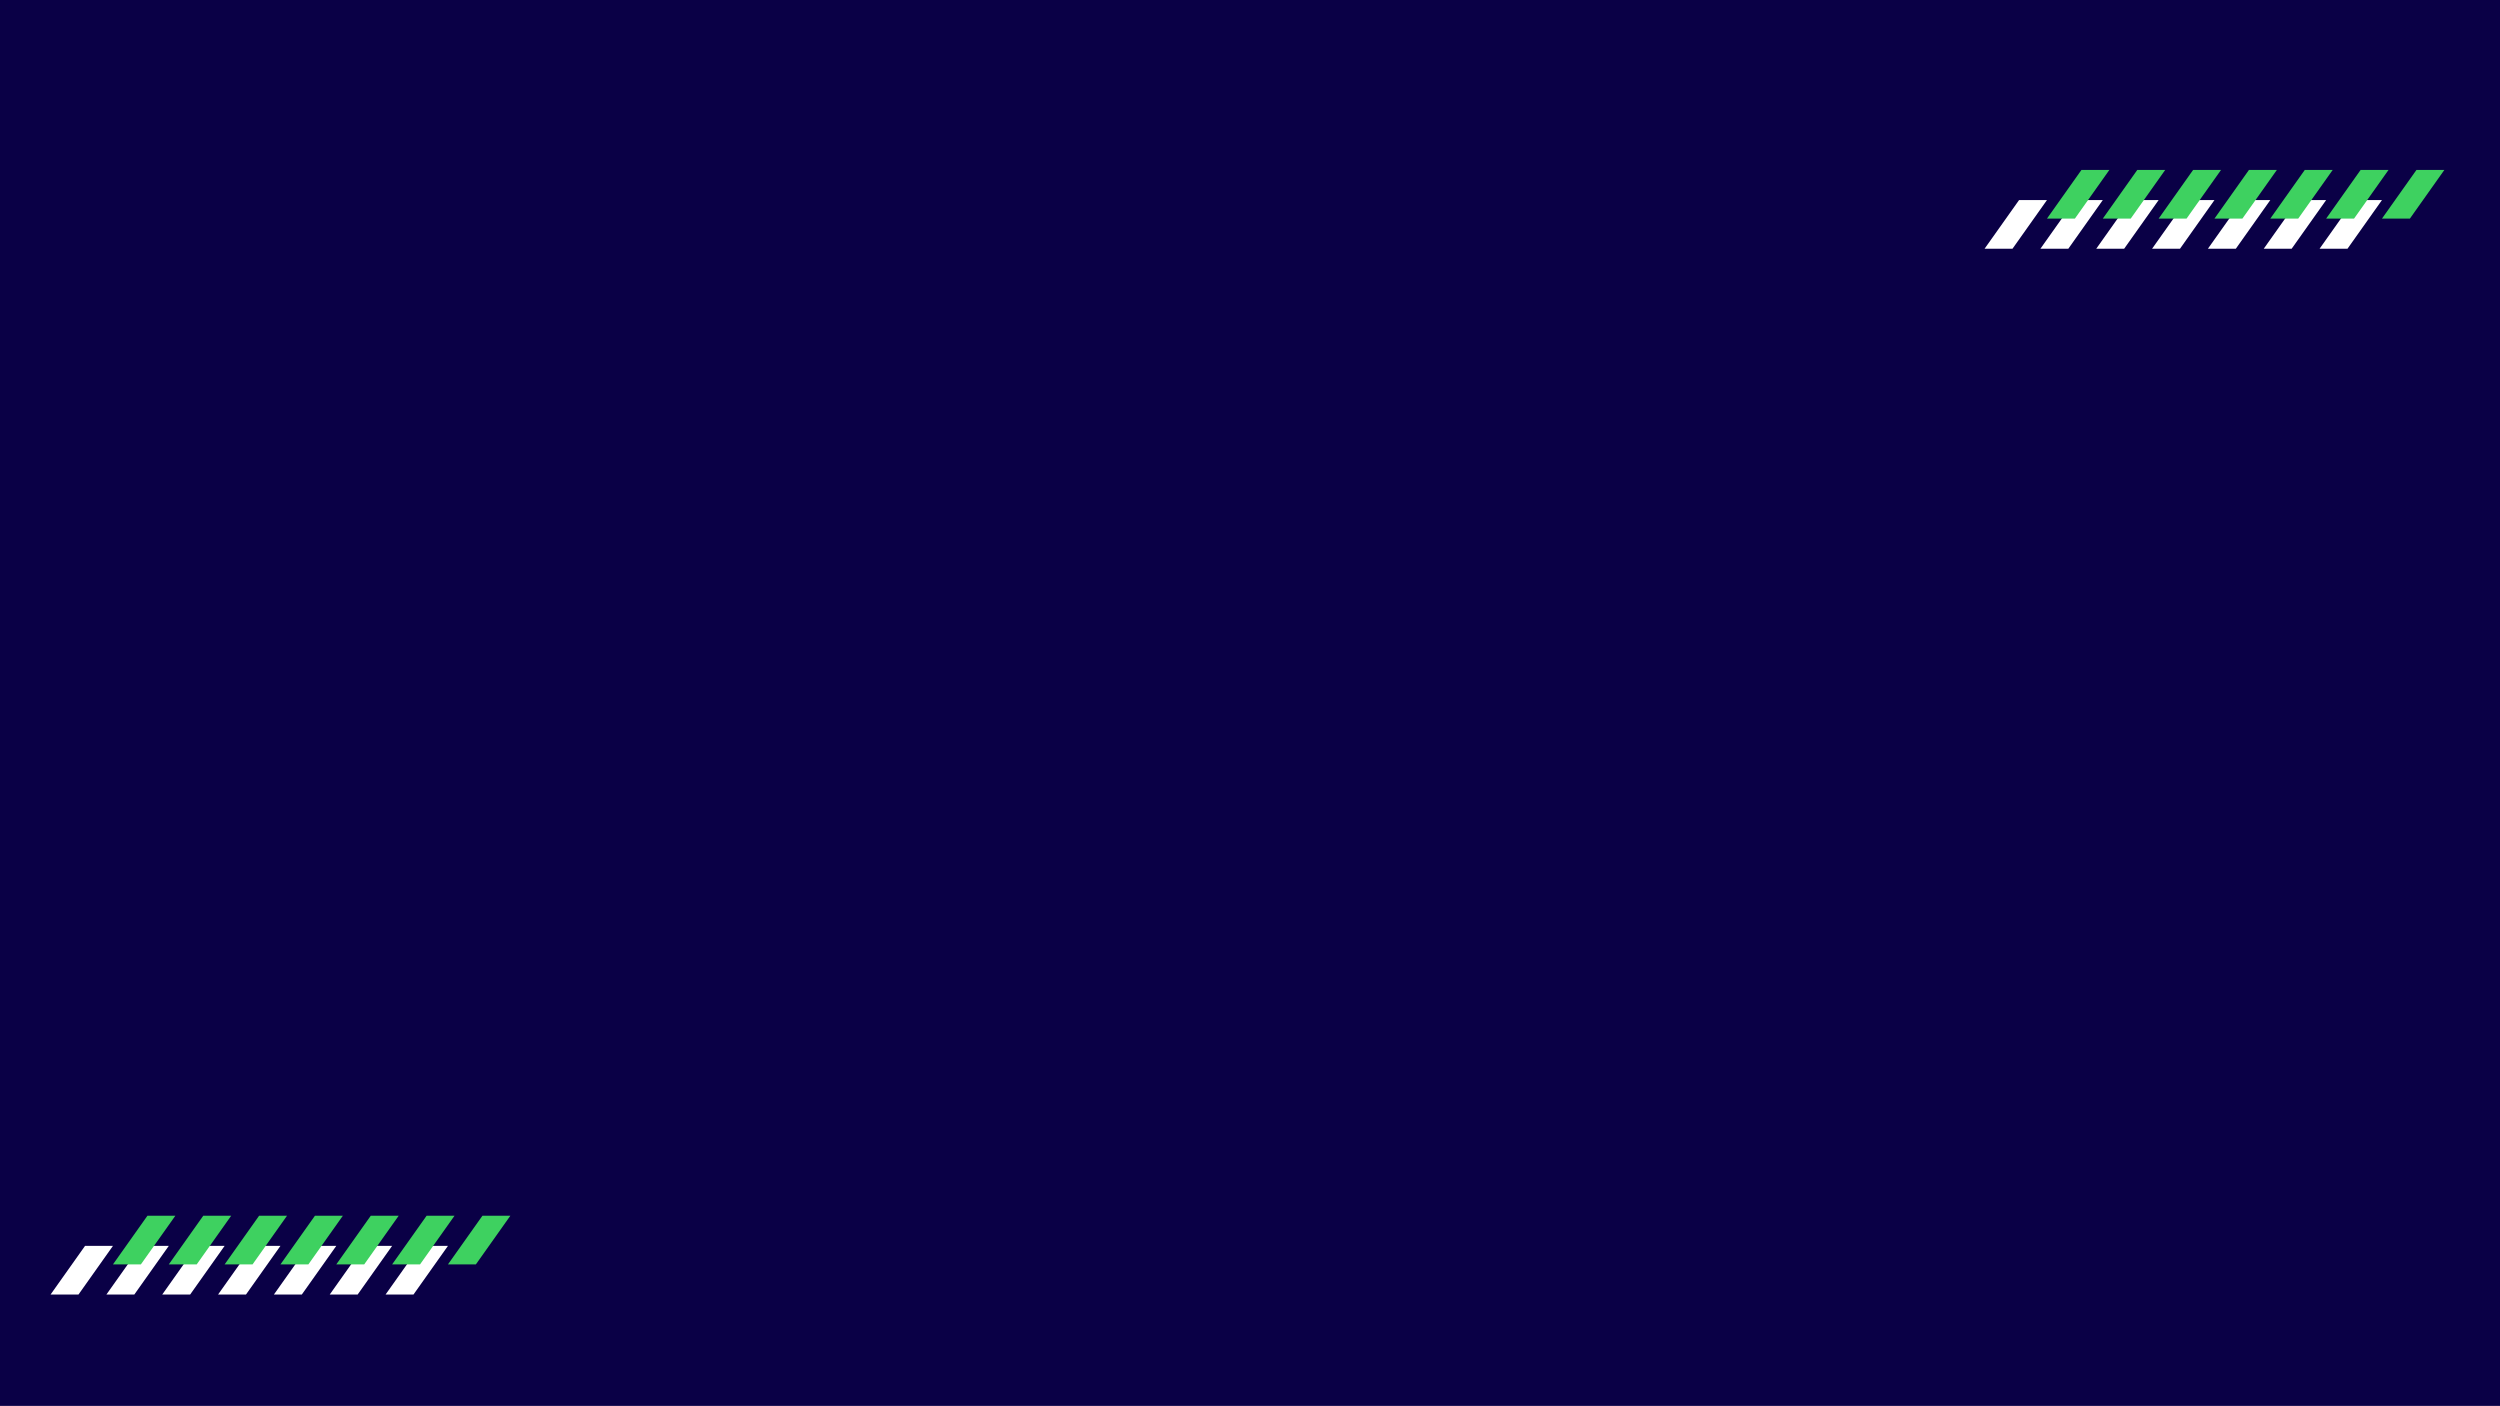
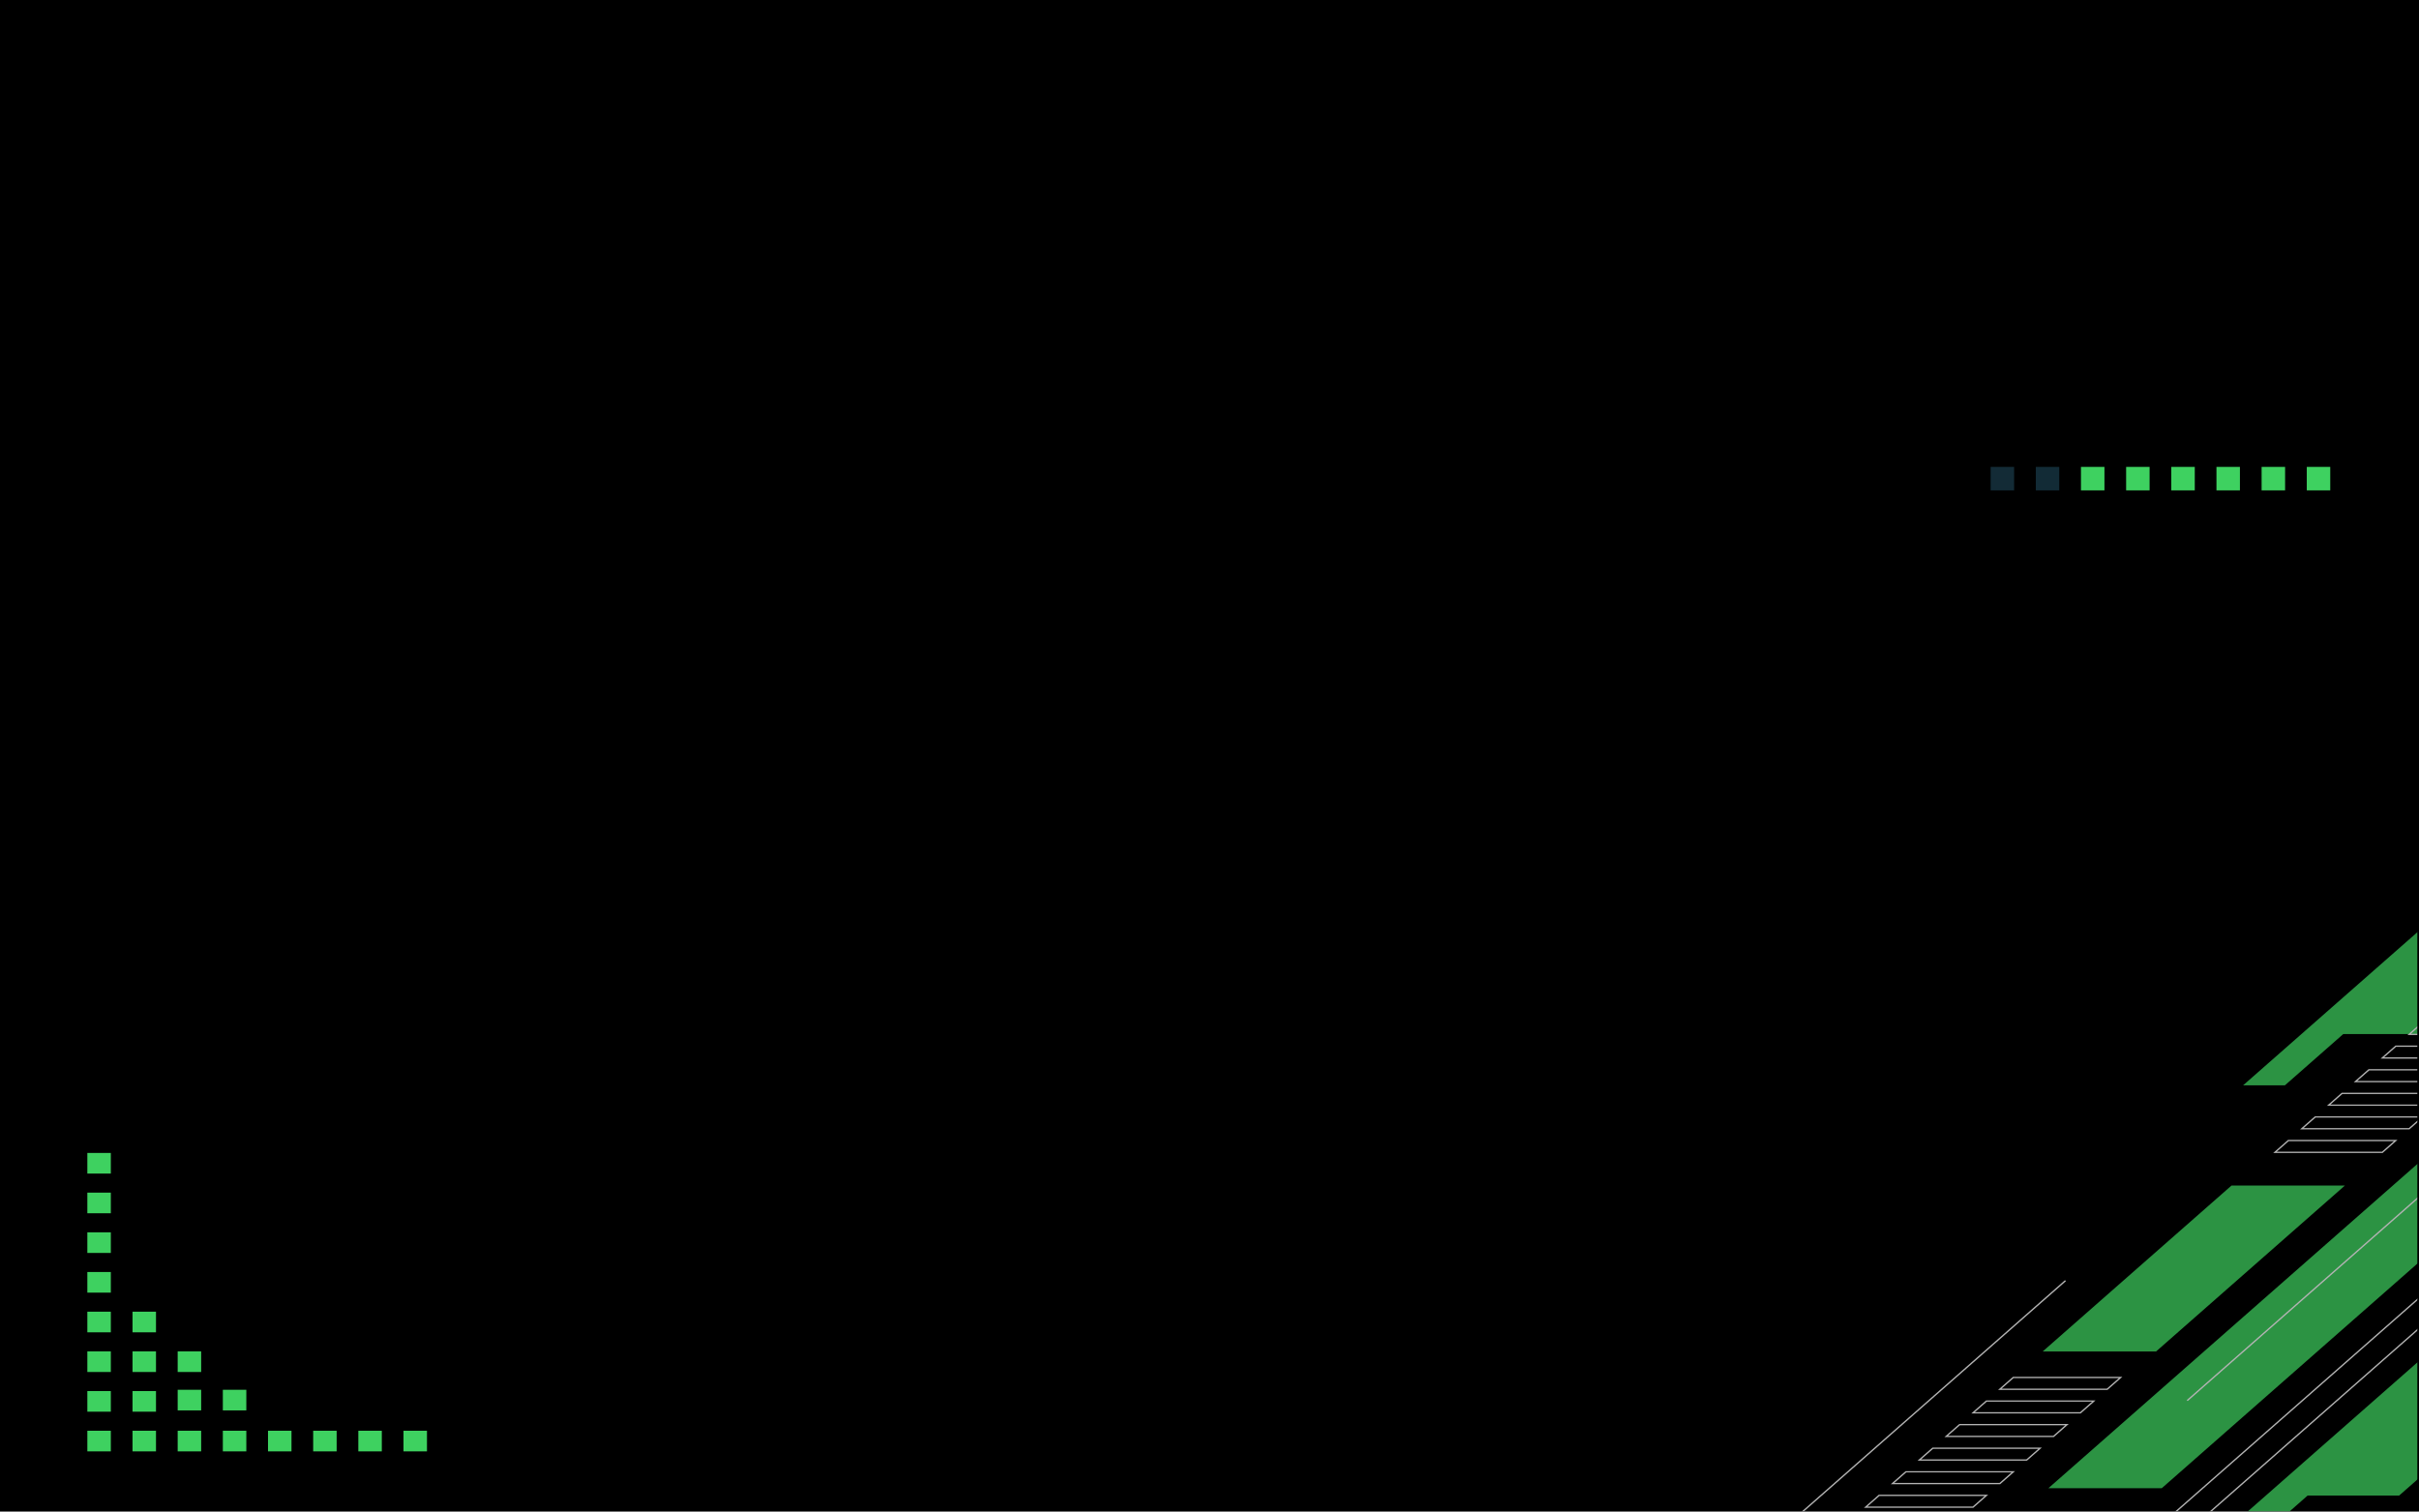
- <svg xmlns="http://www.w3.org/2000/svg" width="1780" height="1001" viewBox="0 0 1780 1001" fill="none">
-   <path d="M1780 0H0V1001H1780V0Z" fill="#0A0046" />
-   <path d="M140.062 887.055L115.506 921.714H135.384L159.938 887.055H140.062Z" fill="white" />
-   <path d="M60.555 887.055L36 921.714H55.877L80.432 887.055H60.555Z" fill="white" />
-   <path d="M100.308 887.055L75.753 921.714H95.629L120.185 887.055H100.308Z" fill="white" />
-   <path d="M179.815 887.055L155.26 921.714H175.136L199.692 887.055H179.815Z" fill="white" />
-   <path d="M299.074 887.055L274.519 921.714H294.396L318.951 887.055H299.074Z" fill="white" />
-   <path d="M259.321 887.055L234.766 921.714H254.642L279.197 887.055H259.321Z" fill="white" />
-   <path d="M219.568 887.055L195.013 921.714H214.889L239.444 887.055H219.568Z" fill="white" />
-   <path d="M184.493 865.59L159.938 900.247H179.815L204.37 865.59H184.493Z" fill="#3ED160" />
-   <path d="M104.987 865.59L80.432 900.247H100.308L124.863 865.59H104.987Z" fill="#3ED160" />
-   <path d="M144.74 865.59L120.185 900.247H140.061L164.616 865.59H144.74Z" fill="#3ED160" />
-   <path d="M224.246 865.59L199.691 900.247H219.568L244.123 865.59H224.246Z" fill="#3ED160" />
-   <path d="M343.506 865.59L318.951 900.247H338.827L363.382 865.59H343.506Z" fill="#3ED160" />
-   <path d="M303.753 865.59L279.197 900.247H299.074L323.629 865.59H303.753Z" fill="#3ED160" />
-   <path d="M264 865.59L239.444 900.247H259.321L283.876 865.59H264Z" fill="#3ED160" />
-   <path d="M1517.06 142.463L1492.51 177.122H1512.38L1536.94 142.463H1517.06Z" fill="white" />
-   <path d="M1437.56 142.463L1413 177.122H1432.88L1457.43 142.463H1437.56Z" fill="white" />
-   <path d="M1477.31 142.463L1452.75 177.122H1472.63L1497.18 142.463H1477.31Z" fill="white" />
-   <path d="M1556.82 142.463L1532.26 177.122H1552.14L1576.69 142.463H1556.82Z" fill="white" />
-   <path d="M1676.07 142.463L1651.52 177.122H1671.4L1695.95 142.463H1676.07Z" fill="white" />
-   <path d="M1636.32 142.463L1611.77 177.122H1631.64L1656.2 142.463H1636.32Z" fill="white" />
-   <path d="M1596.57 142.463L1572.01 177.122H1591.89L1616.44 142.463H1596.57Z" fill="white" />
-   <path d="M1561.49 121L1536.94 155.659H1556.81L1581.37 121H1561.49Z" fill="#3ED160" />
-   <path d="M1481.99 121L1457.43 155.659H1477.31L1501.86 121H1481.99Z" fill="#3ED160" />
-   <path d="M1521.74 121L1497.19 155.659H1517.06L1541.62 121H1521.74Z" fill="#3ED160" />
-   <path d="M1601.25 121L1576.69 155.659H1596.57L1621.12 121H1601.25Z" fill="#3ED160" />
-   <path d="M1720.51 121L1695.95 155.659H1715.83L1740.38 121H1720.51Z" fill="#3ED160" />
-   <path d="M1680.75 121L1656.2 155.659H1676.07L1700.63 121H1680.75Z" fill="#3ED160" />
-   <path d="M1641 121L1616.44 155.659H1636.32L1660.88 121H1641Z" fill="#3ED160" />
+ <svg xmlns="http://www.w3.org/2000/svg" width="1440" height="900" viewBox="0 0 1440 900" fill="none">
+   <g clip-path="url(#clip0_2237_229)">
+     <rect width="1440" height="900" fill="url(#paint0_linear_2237_229)" />
+     <path d="M65.976 698.78V686.496H52V698.78H65.976Z" fill="#3ED160" />
+     <path d="M65.976 722.409V710.125H52V722.409H65.976Z" fill="#3ED160" />
+     <path d="M65.976 746.039V733.756H52V746.039H65.976Z" fill="#3ED160" />
+     <path d="M65.976 769.668V757.385H52V769.668H65.976Z" fill="#3ED160" />
+     <path d="M65.976 793.3V781.016H52V793.3H65.976Z" fill="#3ED160" />
+     <path d="M65.976 816.928V804.645H52V816.928H65.976Z" fill="#3ED160" />
+     <path d="M92.861 816.928V804.645H78.884V816.928H92.861Z" fill="#3ED160" />
+     <path d="M92.861 793.3V781.016H78.884V793.3H92.861Z" fill="#3ED160" />
+     <path d="M119.747 816.928V804.645H105.771V816.928H119.747Z" fill="#3ED160" />
+     <path d="M65.976 840.557V828.273H52V840.557H65.976Z" fill="#3ED160" />
+     <path d="M65.976 864.186V851.902H52V864.186H65.976Z" fill="#3ED160" />
+     <path d="M240.195 864.188H254.172V851.904H240.195V864.188Z" fill="#3ED160" />
+     <path d="M213.311 864.188H227.287V851.904H213.311V864.188Z" fill="#3ED160" />
+     <path d="M186.426 864.188H200.403V851.904H186.426V864.188Z" fill="#3ED160" />
+     <path d="M159.541 864.188H173.517V851.904H159.541V864.188Z" fill="#3ED160" />
+     <path d="M132.656 864.188H146.632V851.904H132.656V864.188Z" fill="#3ED160" />
+     <path d="M105.771 864.188H119.747V851.904H105.771V864.188Z" fill="#3ED160" />
+     <path d="M105.771 839.795H119.747V827.511H105.771V839.795Z" fill="#3ED160" />
+     <path d="M132.656 839.795H146.632V827.511H132.656V839.795Z" fill="#3ED160" />
+     <path d="M78.885 864.188H92.861V851.904H78.885V864.188Z" fill="#3ED160" />
+     <path d="M78.885 840.559H92.861V828.275H78.885V840.559Z" fill="#3ED160" />
+     <mask id="mask0_2237_229" style="mask-type:luminance" maskUnits="userSpaceOnUse" x="930" y="427" width="509" height="474">
+       <path d="M1439 427.453H930.342V900.143H1439V427.453Z" fill="white" />
+     </mask>
+     <g mask="url(#mask0_2237_229)">
+       <g opacity="0.7">
+         <path d="M1456.65 615.696L1648.78 446.83H1581.27L1389.14 615.696H1456.65Z" fill="#3ED160" />
+         <path d="M1286.86 886.132L1586.09 623.143H1518.58L1219.36 886.132H1286.86Z" fill="#3ED160" />
+         <path d="M1283.48 804.703L1395.87 705.922H1328.37L1215.98 804.703H1283.48Z" fill="#3ED160" />
+         <path d="M1428.18 890.494L1681.57 667.787H1614.06L1360.67 890.494H1428.18Z" fill="#3ED160" />
+         <path d="M1270.63 940.362H1248.85L1546.03 679.172H1567.81L1270.63 940.362ZM1250.94 939.601H1270.27L1565.72 679.932H1546.39L1250.94 939.601Z" fill="white" />
+         <path d="M1466.28 644.381H1401.15L1410 636.6H1475.13L1466.28 644.381ZM1403.24 643.621H1465.92L1473.04 637.361H1410.36L1403.24 643.621Z" fill="white" />
+         <path d="M1482.25 630.336H1417.13L1425.98 622.555H1491.11L1482.25 630.336ZM1419.22 629.575H1481.89L1489.02 623.315H1426.34L1419.22 629.575Z" fill="white" />
+         <path d="M1418.35 686.5H1353.22L1362.08 678.719H1427.2L1418.35 686.5ZM1355.31 685.74H1417.99L1425.11 679.48H1362.43L1355.31 685.74Z" fill="white" />
+         <path d="M1450.3 658.422H1385.17L1394.03 650.641H1459.15L1450.3 658.422ZM1387.26 657.661H1449.94L1457.06 651.401H1394.39L1387.26 657.661Z" fill="white" />
+         <path d="M1434.32 672.461H1369.2L1378.05 664.68H1443.18L1434.32 672.461ZM1371.29 671.7H1433.97L1441.09 665.441H1378.41L1371.29 671.7Z" fill="white" />
+         <path d="M1498.23 616.299H1433.1L1441.95 608.518H1507.08L1498.23 616.299ZM1435.19 615.538H1497.87L1504.99 609.278H1442.31L1435.19 615.538Z" fill="white" />
+         <path d="M1222.62 855.664H1157.49L1166.34 847.883H1231.47L1222.62 855.664ZM1159.58 854.904H1222.26L1229.38 848.644H1166.7L1159.58 854.904Z" fill="white" />
+         <path d="M1238.59 841.621H1173.47L1182.32 833.84H1247.45L1238.59 841.621ZM1175.56 840.86H1238.23L1245.36 834.6H1182.68L1175.56 840.86Z" fill="white" />
+         <path d="M1174.69 897.789H1109.56L1118.42 890.008H1183.54L1174.69 897.789ZM1111.65 897.028H1174.33L1181.45 890.768H1118.78L1111.65 897.028Z" fill="white" />
+         <path d="M1206.64 869.706H1141.52L1150.37 861.924H1215.5L1206.64 869.706ZM1143.61 868.945H1206.28L1213.41 862.685H1150.73L1143.61 868.945Z" fill="white" />
+         <path d="M1190.67 883.746H1125.54L1134.39 875.965H1199.52L1190.67 883.746ZM1127.63 882.985H1190.31L1197.43 876.725H1134.75L1127.63 882.985Z" fill="white" />
+         <path d="M1254.57 827.582H1189.44L1198.3 819.801H1263.42L1254.57 827.582ZM1191.53 826.822H1254.21L1261.33 820.562H1198.65L1191.53 826.822Z" fill="white" />
+         <path d="M1339.36 920.675L1568.93 718.906H1544.04L1314.48 920.675H1339.36Z" fill="#3ED160" />
+         <path d="M1360.16 646.249L1523 503.125H1498.12L1335.27 646.249H1360.16Z" fill="#3ED160" />
+         <path d="M1645.9 531.168L1301.71 833.682L1302.32 834.22L1646.51 531.706L1645.9 531.168Z" fill="white" />
+         <path d="M1229.25 762.265L930.332 1024.99L930.944 1025.53L1229.87 762.803L1229.25 762.265Z" fill="white" />
+       </g>
+     </g>
+     <path d="M1198.98 278H1185V291.976H1198.98V278Z" fill="#132B36" />
+     <path d="M1225.86 278H1211.89V291.976H1225.86V278Z" fill="#122B36" />
+     <path d="M1252.75 278H1238.77V291.976H1252.75V278Z" fill="#3ED160" />
+     <path d="M1279.63 278H1265.66V291.976H1279.63V278Z" fill="#3ED160" />
+     <path d="M1306.52 278H1292.54V291.976H1306.52V278Z" fill="#3ED160" />
+     <path d="M1333.4 278H1319.43V291.976H1333.4V278Z" fill="#3ED160" />
+     <path d="M1360.29 278H1346.31V291.976H1360.29V278Z" fill="#3ED160" />
+     <path d="M1387.17 278H1373.2V291.976H1387.17V278Z" fill="#3ED160" />
+   </g>
+   <defs>
+     <linearGradient id="paint0_linear_2237_229" x1="0" y1="450" x2="1440" y2="450" gradientUnits="userSpaceOnUse">
+       <stop offset="1" />
+     </linearGradient>
+     <clipPath id="clip0_2237_229">
+       <rect width="1440" height="900" fill="white" />
+     </clipPath>
+   </defs>
</svg>
